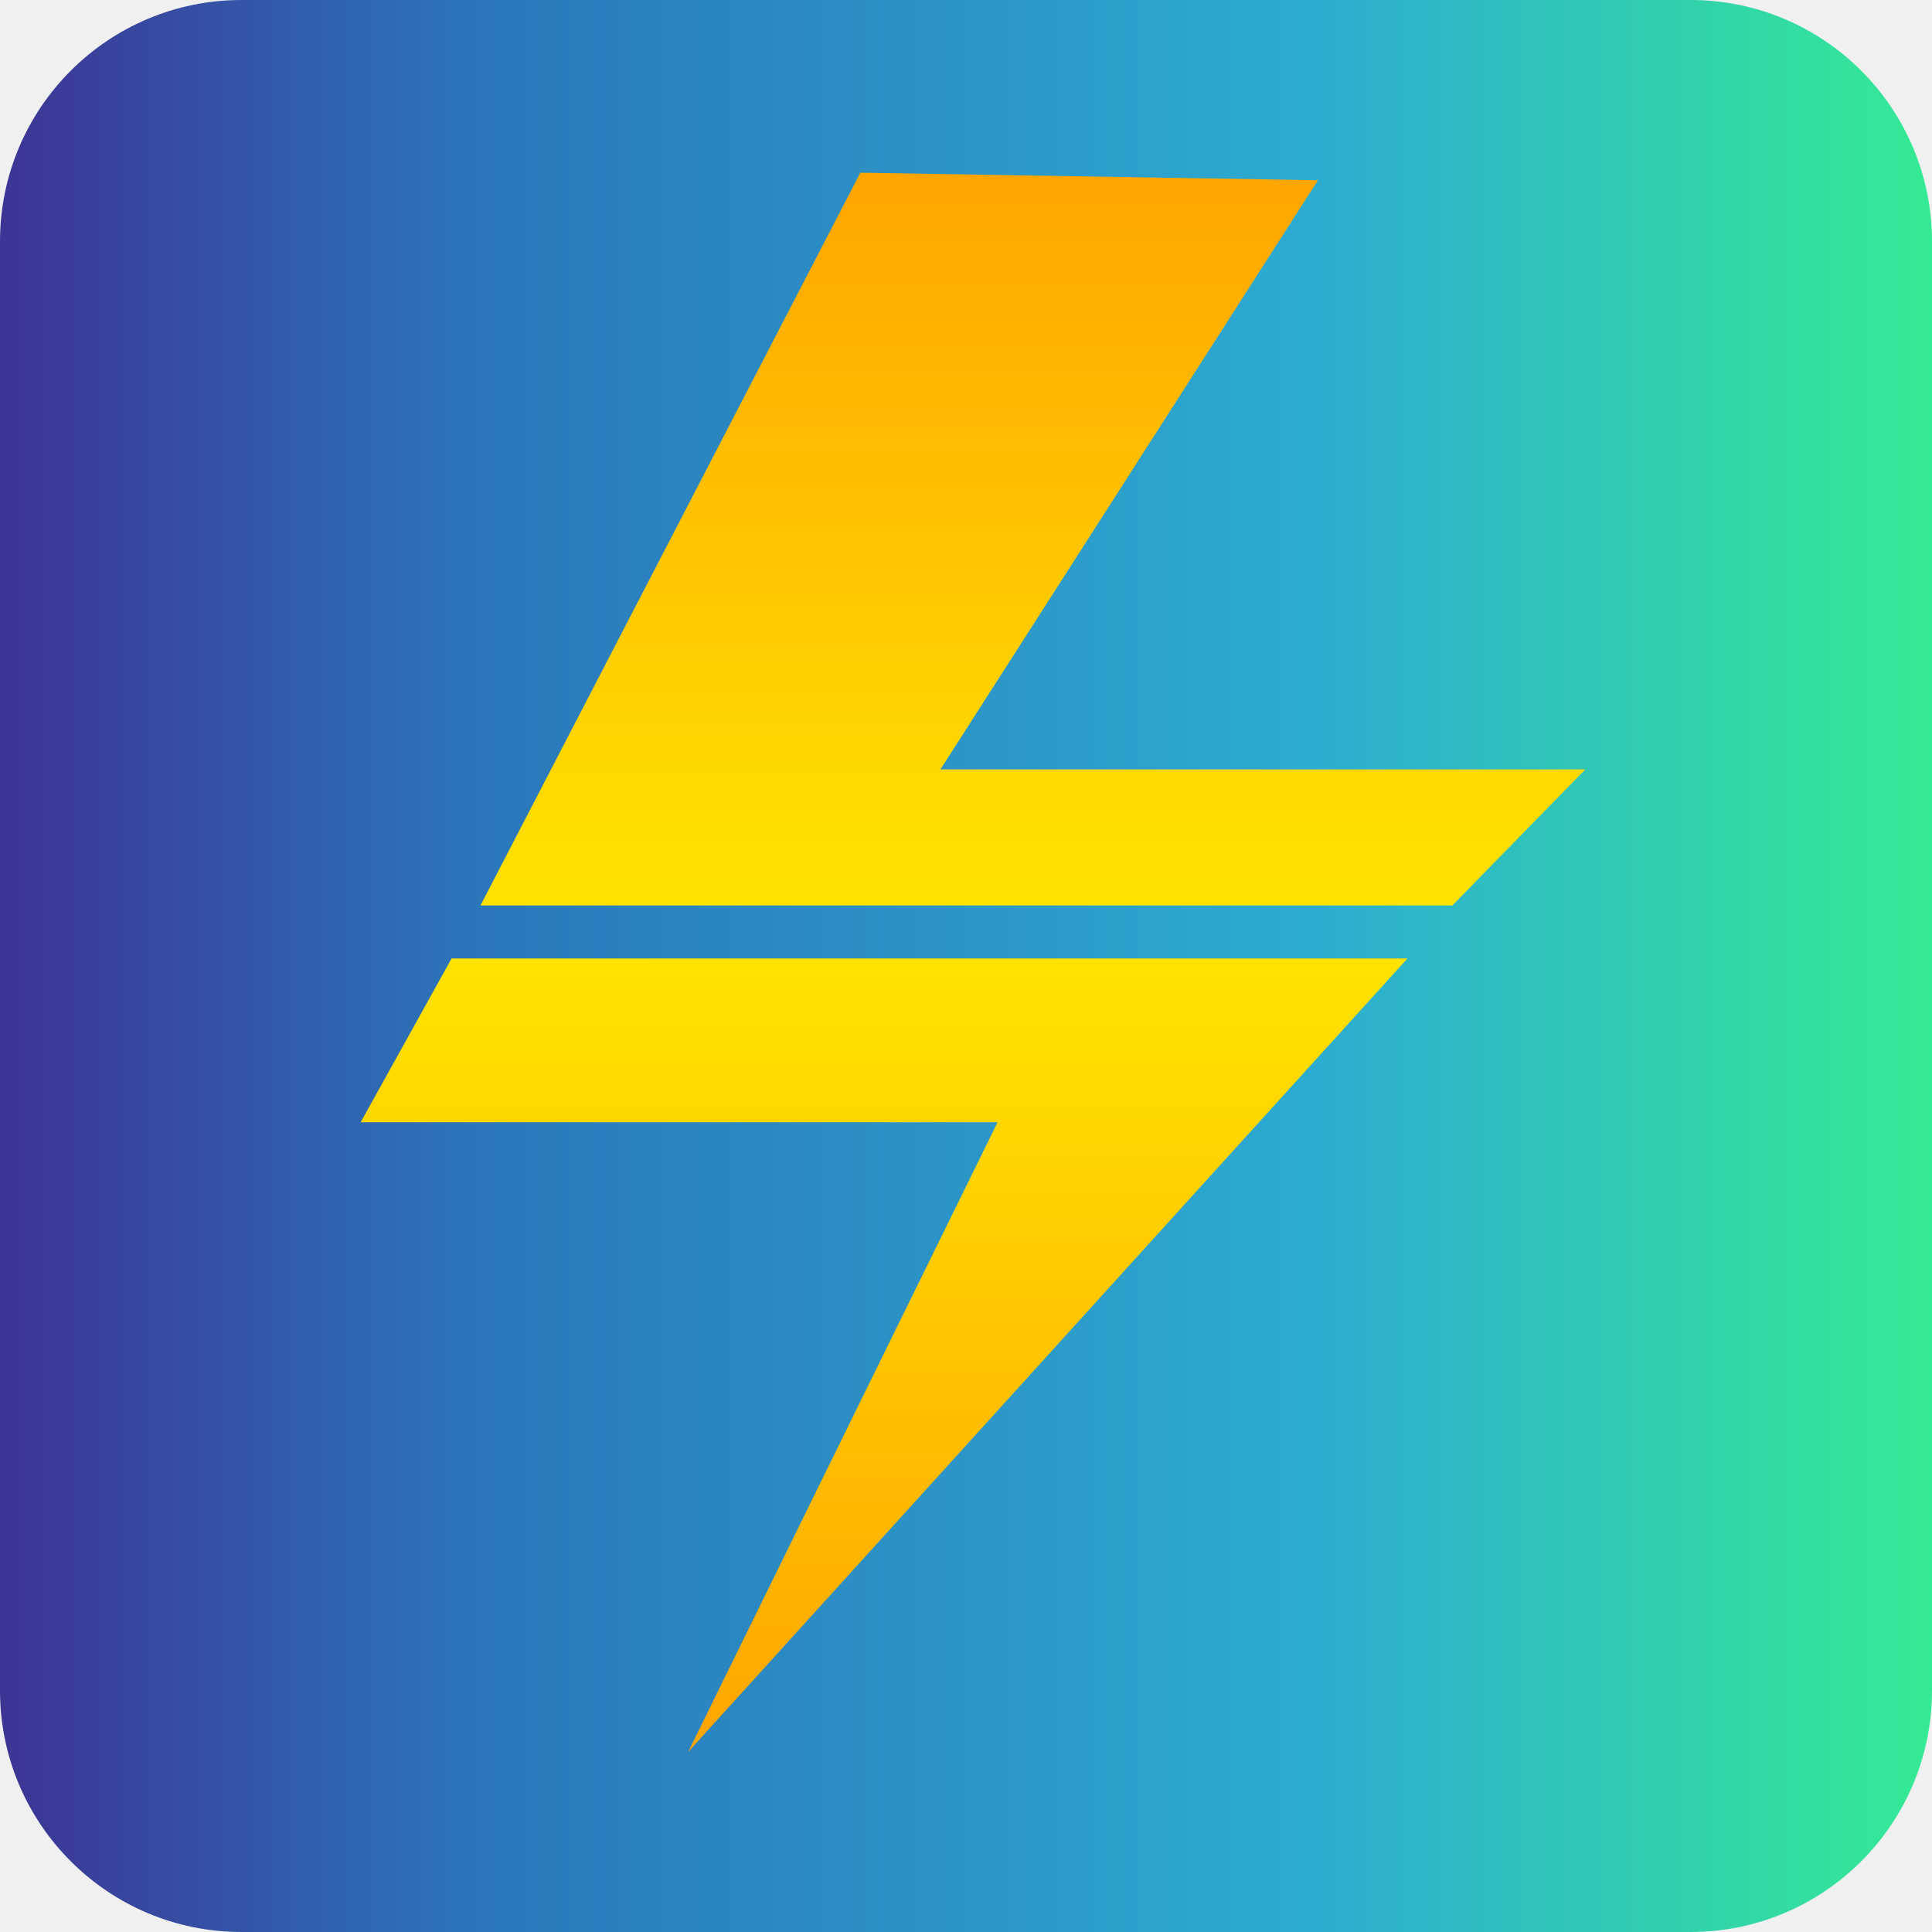
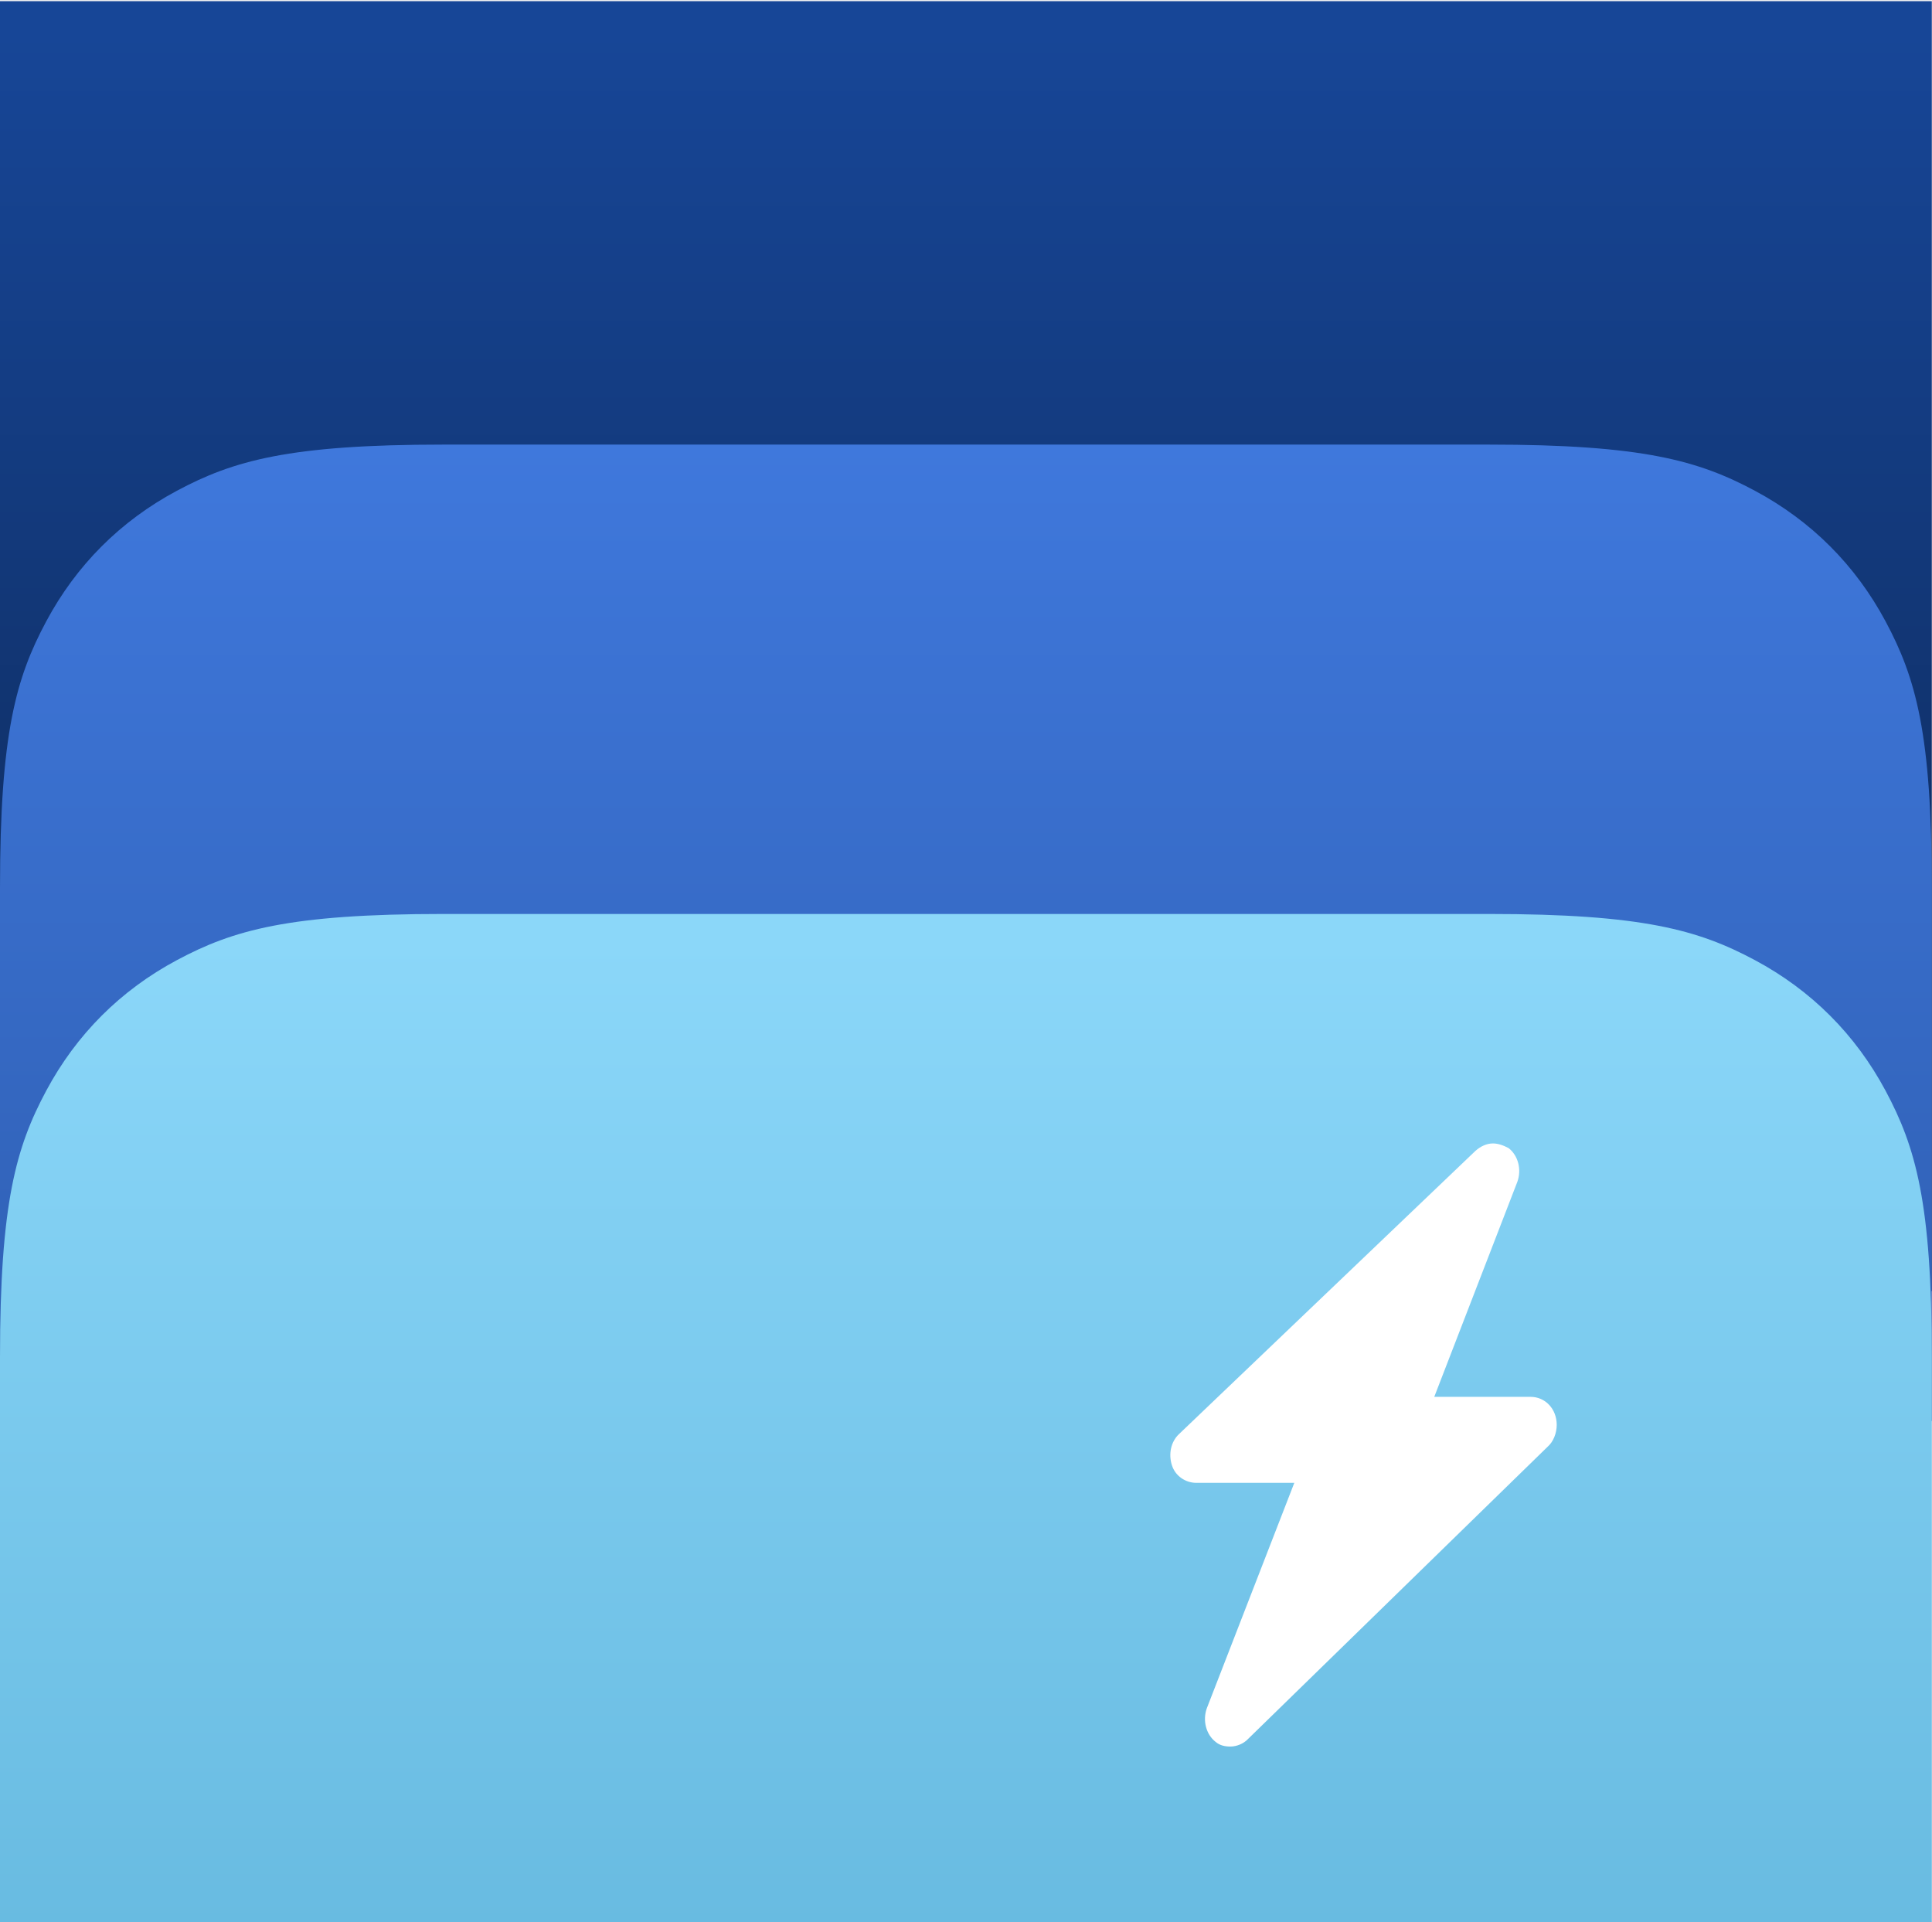
- <svg xmlns="http://www.w3.org/2000/svg" width="1024px" height="1024px" viewBox="0 0 1024 1024" version="1.1">
+ <svg xmlns="http://www.w3.org/2000/svg" width="190px" height="189px" viewBox="0 0 190 189" version="1.1">
  <defs>
-     <linearGradient x1="0%" y1="64.579%" x2="100%" y2="64.579%" id="linearGradient-1">
-       <stop stop-color="#3D3393" offset="0%" />
-       <stop stop-color="#2B76B9" offset="24.601%" />
-       <stop stop-color="#2CACD1" offset="67.982%" />
-       <stop stop-color="#35EB93" offset="100%" />
+     <linearGradient x1="50%" y1="2.838%" x2="50%" y2="100%" id="linearGradient-1">
+       <stop stop-color="#174697" offset="0%" />
+       <stop stop-color="#0C2550" offset="100%" />
    </linearGradient>
-     <linearGradient x1="50%" y1="0%" x2="50%" y2="100%" id="linearGradient-2">
-       <stop stop-color="#FFA500" offset="0%" />
-       <stop stop-color="#FFE300" offset="100%" />
+     <linearGradient x1="50%" y1="0%" x2="50%" y2="97.884%" id="linearGradient-2">
+       <stop stop-color="#3F78DC" offset="0%" />
+       <stop stop-color="#2F5FB3" offset="100%" />
    </linearGradient>
-     <linearGradient x1="50%" y1="0%" x2="50%" y2="100%" id="linearGradient-3">
-       <stop stop-color="#FFE300" offset="0%" />
-       <stop stop-color="#FFA500" offset="100%" />
+     <linearGradient x1="50%" y1="2.725%" x2="50%" y2="100%" id="linearGradient-3">
+       <stop stop-color="#8BD7F9" offset="0%" />
+       <stop stop-color="#68BBE1" offset="100%" />
    </linearGradient>
  </defs>
-   <g id="Page-1" stroke="none" stroke-width="1" fill="none" fill-rule="evenodd">
-     <g id="lnme-icon-rrect">
-       <rect id="Background" fill="url(#linearGradient-1)" x="0" y="0" width="1024" height="1024" rx="128" />
-       <polygon id="Path1" fill="url(#linearGradient-2)" points="456 91.539 254.655 479.91 769.79 479.91 840.248 407.797 498.445 407.797 698.541 95.539" />
-       <polygon id="Path2" fill="url(#linearGradient-3)" points="191.146 594.814 528.74 594.814 364.703 928.606 746.007 508 239.351 508" />
+   <g id="Artboard-Copy-3" stroke="none" stroke-width="1" fill="none" fill-rule="evenodd">
+     <g id="Group">
+       <g id="Group-Copy">
+         <polygon id="Rectangle-Copy" fill="url(#linearGradient-1)" points="0 0.117 189.98 0.117 189.98 126.97 0 126.97" />
+         <path d="M43.586,43.722 L146.394,43.722 C161.55,43.722 167.046,45.3 172.587,48.263 C178.128,51.226 182.476,55.575 185.439,61.116 C188.402,66.656 189.98,72.152 189.98,87.308 L189.98,139.751 L189.98,139.751 L0,139.751 L-2.45338421e-15,87.308 C1.42548688e-15,72.152 1.578,66.656 4.541,61.116 C7.504,55.575 11.853,51.226 17.394,48.263 C22.934,45.3 28.43,43.722 43.586,43.722 Z" id="Rectangle-Copy-2" fill="url(#linearGradient-2)" />
+         <path d="M43.586,89.881 L146.394,89.881 C161.55,89.881 167.046,91.459 172.587,94.422 C178.128,97.385 182.476,101.734 185.439,107.274 C188.402,112.815 189.98,118.311 189.98,133.467 L189.98,189.496 L189.98,189.496 L0,189.496 L1.17395235e-15,133.467 C-6.82100122e-16,118.311 1.578,112.815 4.541,107.274 C7.504,101.734 11.853,97.385 17.394,94.422 C22.934,91.459 28.43,89.881 43.586,89.881 Z" id="Rectangle-Copy-3" fill="url(#linearGradient-3)" />
+       </g>
+       <path d="M146.815,112.448 C146.213,112.448 145.61,112.724 145.094,113.184 L115.932,141.045 C115.158,141.781 114.9,142.976 115.244,144.079 C115.588,145.183 116.62,145.826 117.653,145.826 L127.287,145.826 L118.685,167.987 C118.255,169.182 118.599,170.561 119.545,171.297 C119.975,171.665 120.491,171.757 121.008,171.757 C121.61,171.757 122.298,171.481 122.728,171.021 L152.234,142.24 C152.75,141.781 153.094,140.953 153.094,140.125 C153.094,138.562 151.976,137.367 150.514,137.367 L150.514,137.367 L141.051,137.367 L149.223,116.218 C149.654,115.023 149.309,113.643 148.363,112.908 C147.847,112.632 147.331,112.448 146.815,112.448 L146.815,112.448 Z" id="Shape" fill="#FFFFFF" fill-rule="nonzero" />
    </g>
  </g>
</svg>
